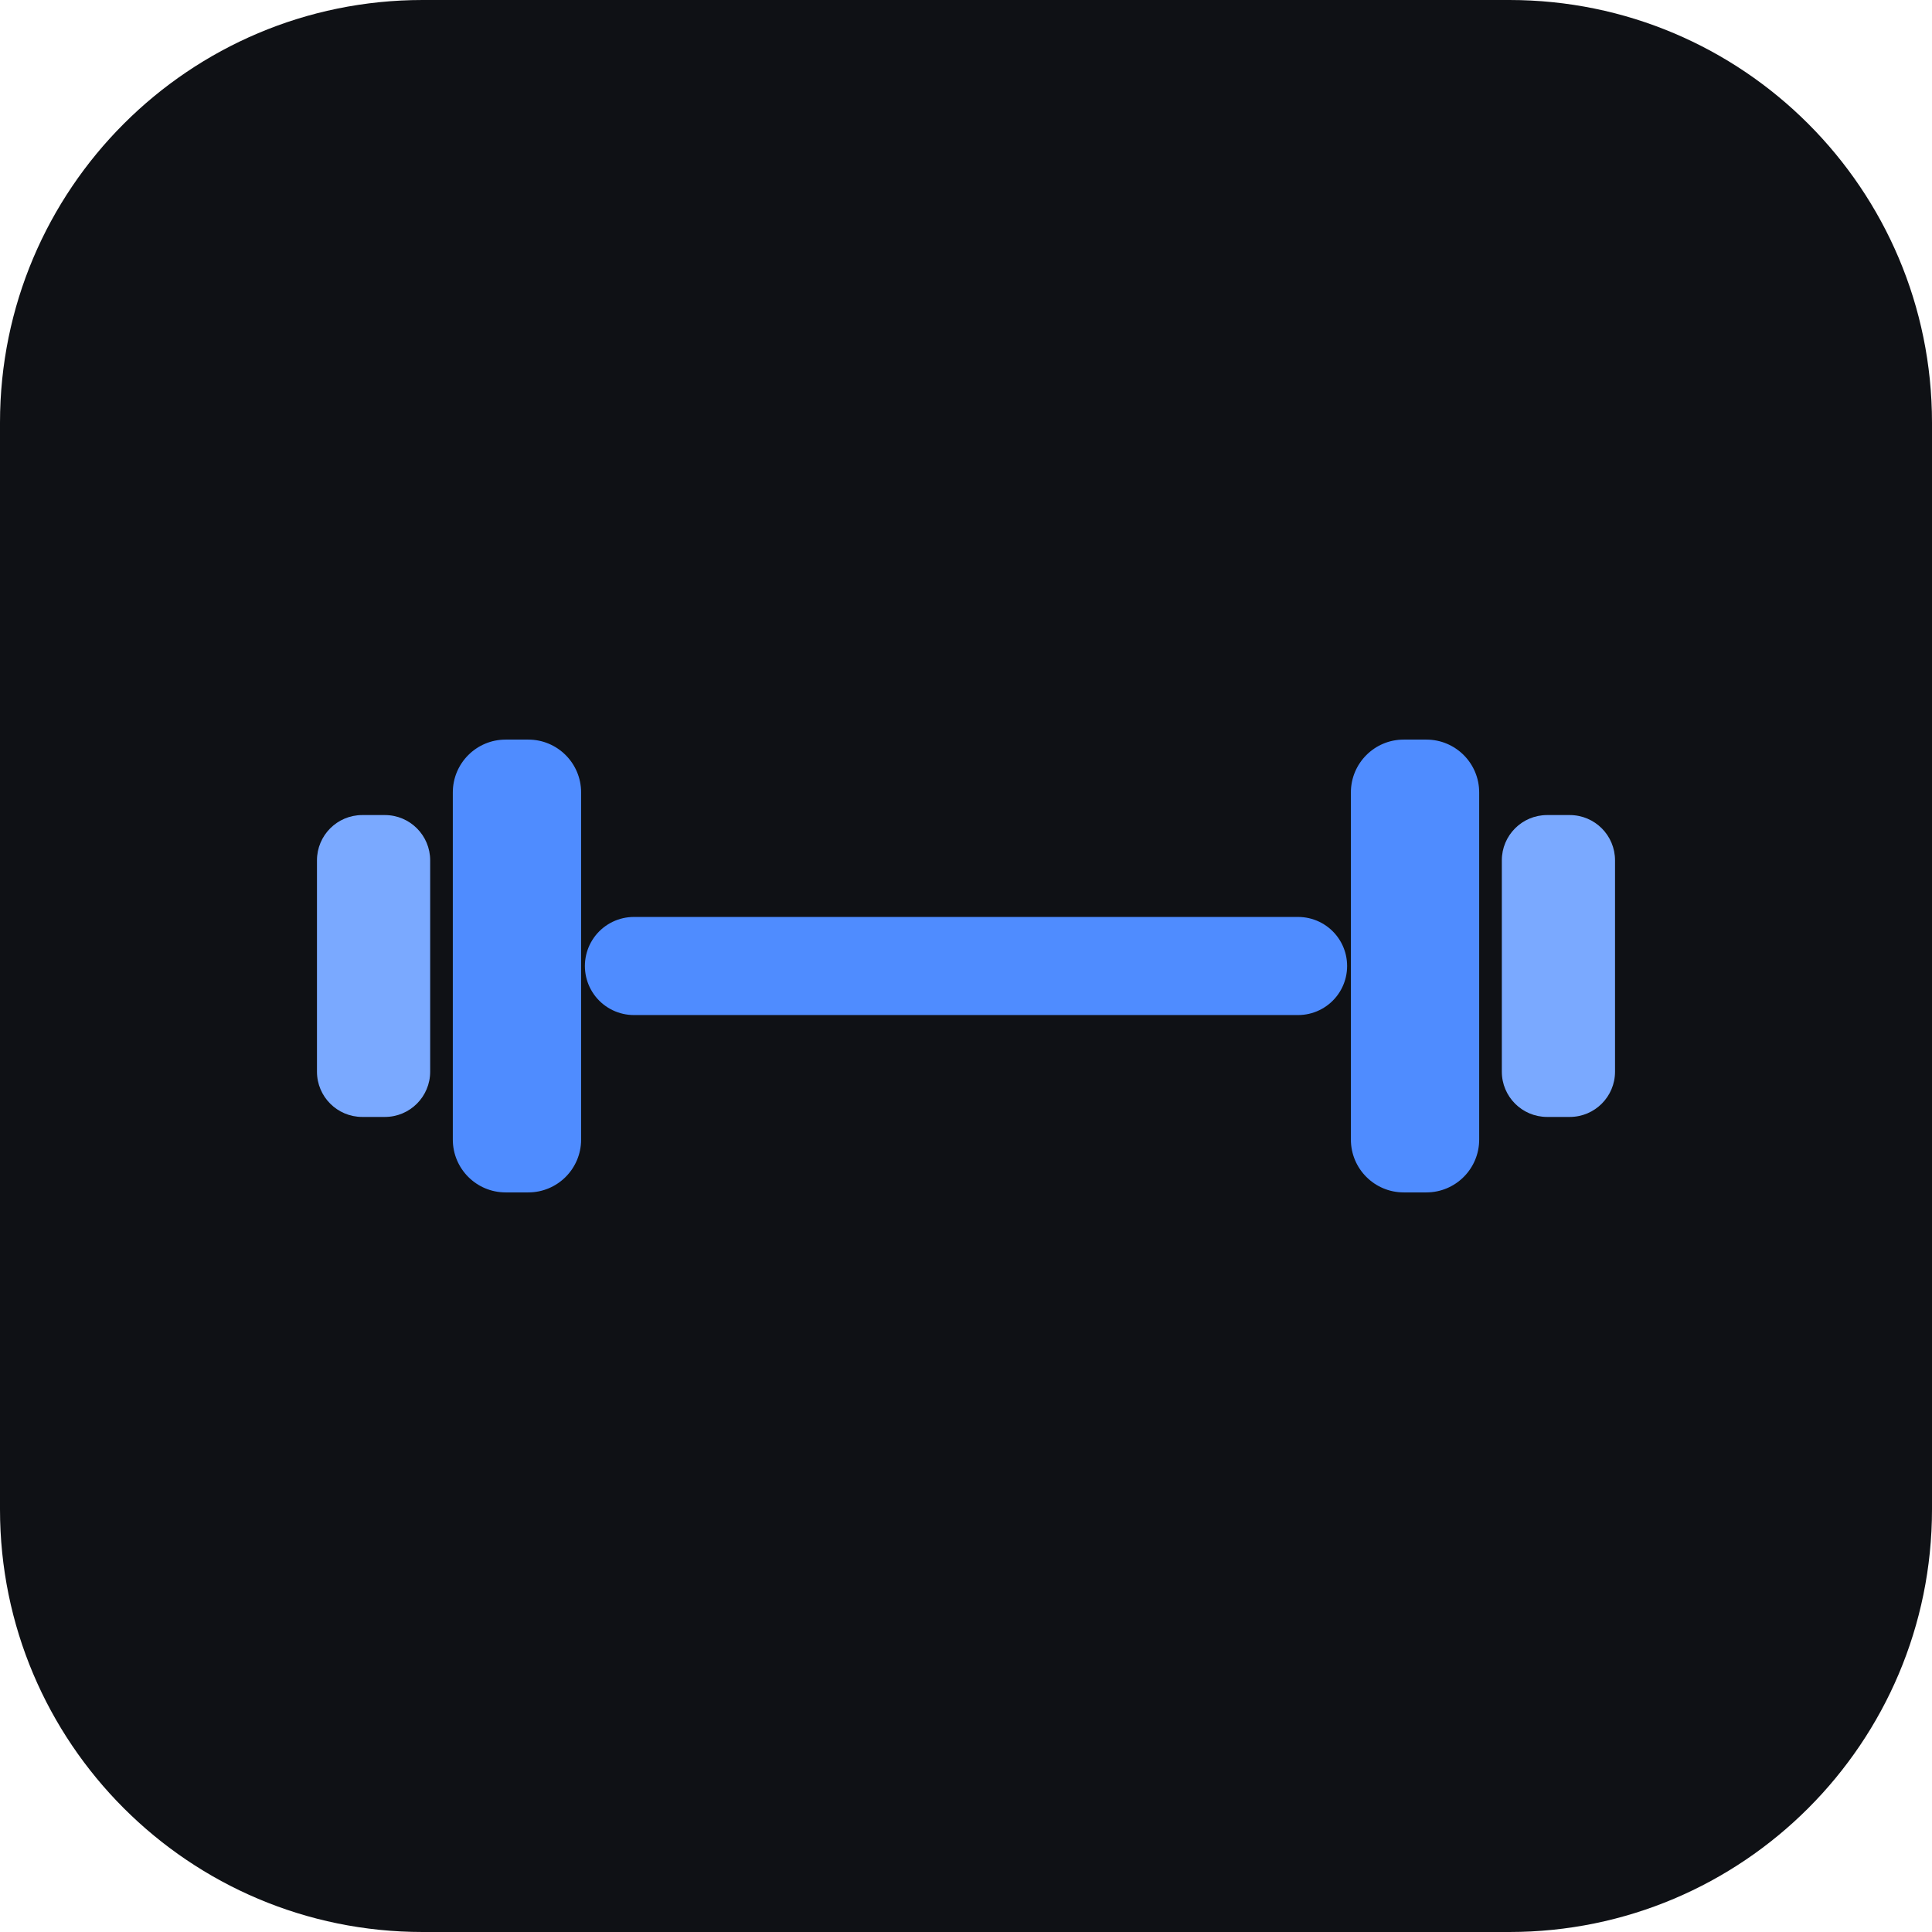
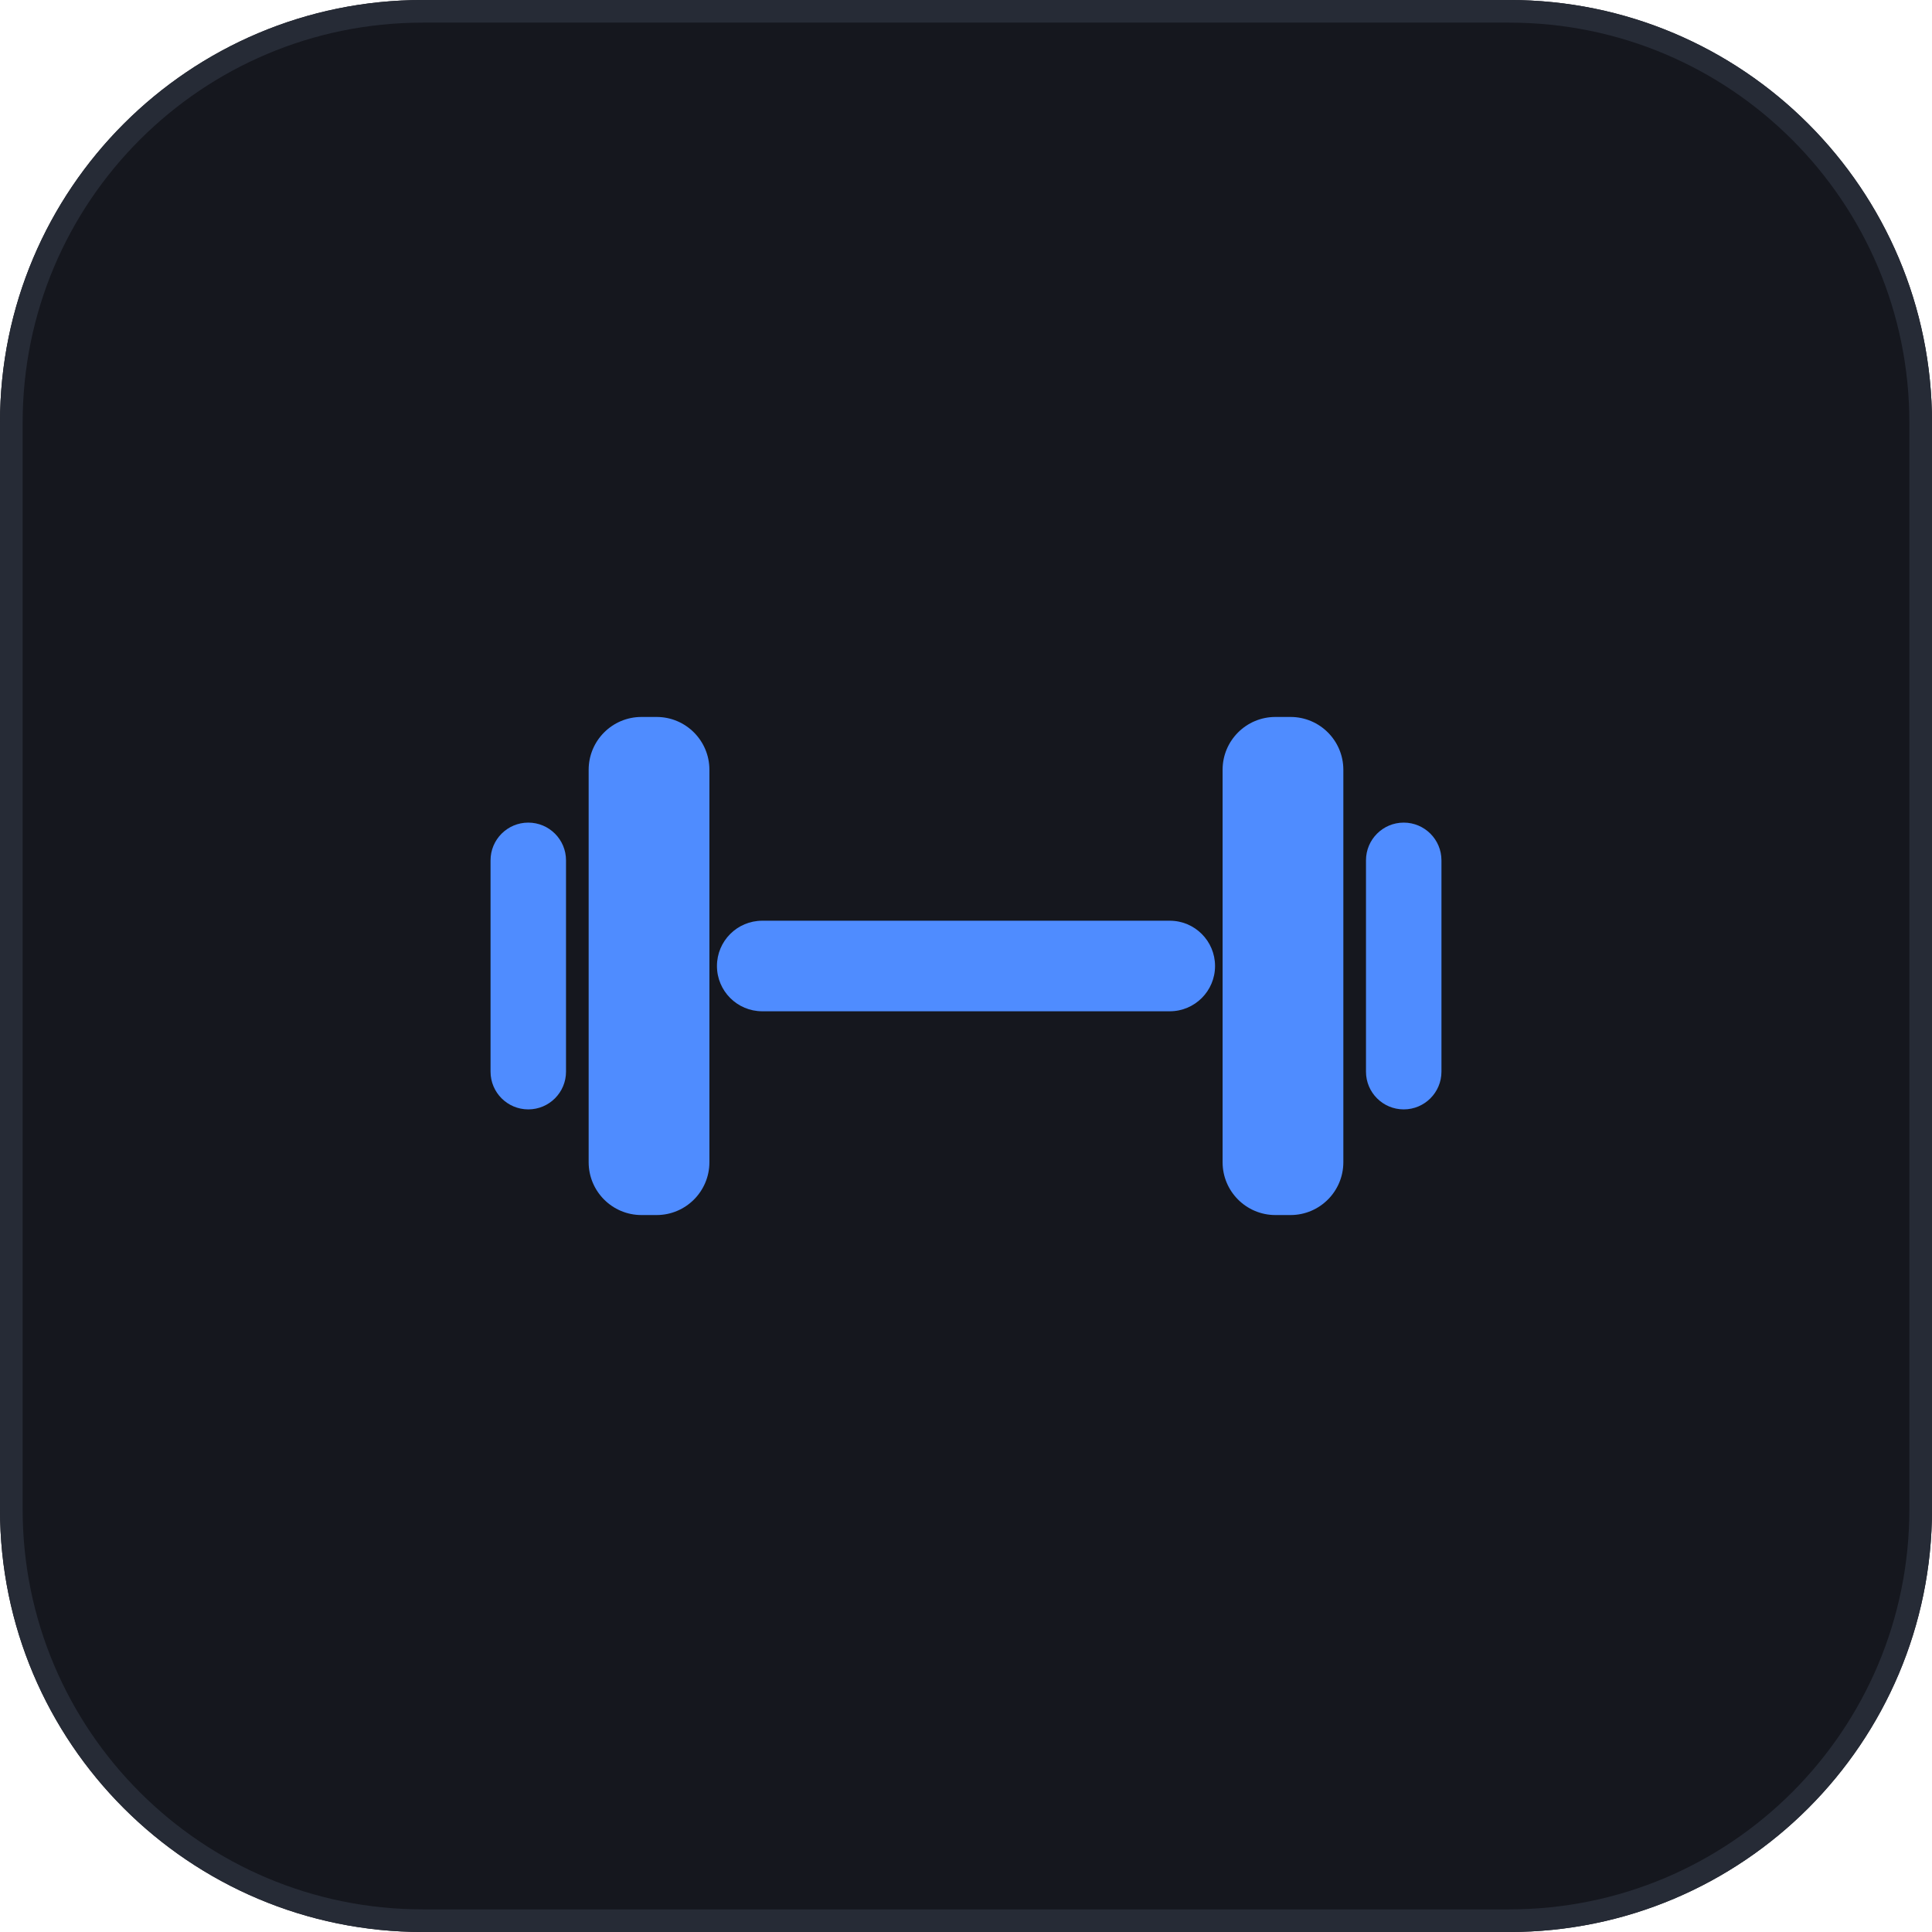
<svg xmlns="http://www.w3.org/2000/svg" viewBox="0 0 512 512" width="512" height="512">
-   <rect width="512" height="512" rx="112" fill="#0f1115" />
-   <g fill="none" stroke="#4f8cff" stroke-width="26" stroke-linecap="round" stroke-linejoin="round">
-     <line x1="168" y1="256" x2="344" y2="256" />
-     <rect x="120" y="196" width="34" height="120" rx="14" fill="#4f8cff" stroke="none" />
-     <rect x="84" y="216" width="30" height="80" rx="12" fill="#7aa9ff" stroke="none" />
-     <rect x="358" y="196" width="34" height="120" rx="14" fill="#4f8cff" stroke="none" />
-     <rect x="398" y="216" width="30" height="80" rx="12" fill="#7aa9ff" stroke="none" />
+   <rect width="512" height="512" rx="112" fill="#15171e" />
+   <rect x="3" y="3" width="506" height="506" rx="109" fill="none" stroke="#262b36" stroke-width="6" />
+   <g fill="#4f8cff">
+     <rect x="190" y="244" width="132" height="24" rx="12" />
+     <rect x="156" y="190" width="32" height="132" rx="14" />
+     <rect x="324" y="190" width="32" height="132" rx="14" />
+     <rect x="130" y="218" width="20" height="76" rx="10" />
+     <rect x="362" y="218" width="20" height="76" rx="10" />
  </g>
</svg>
